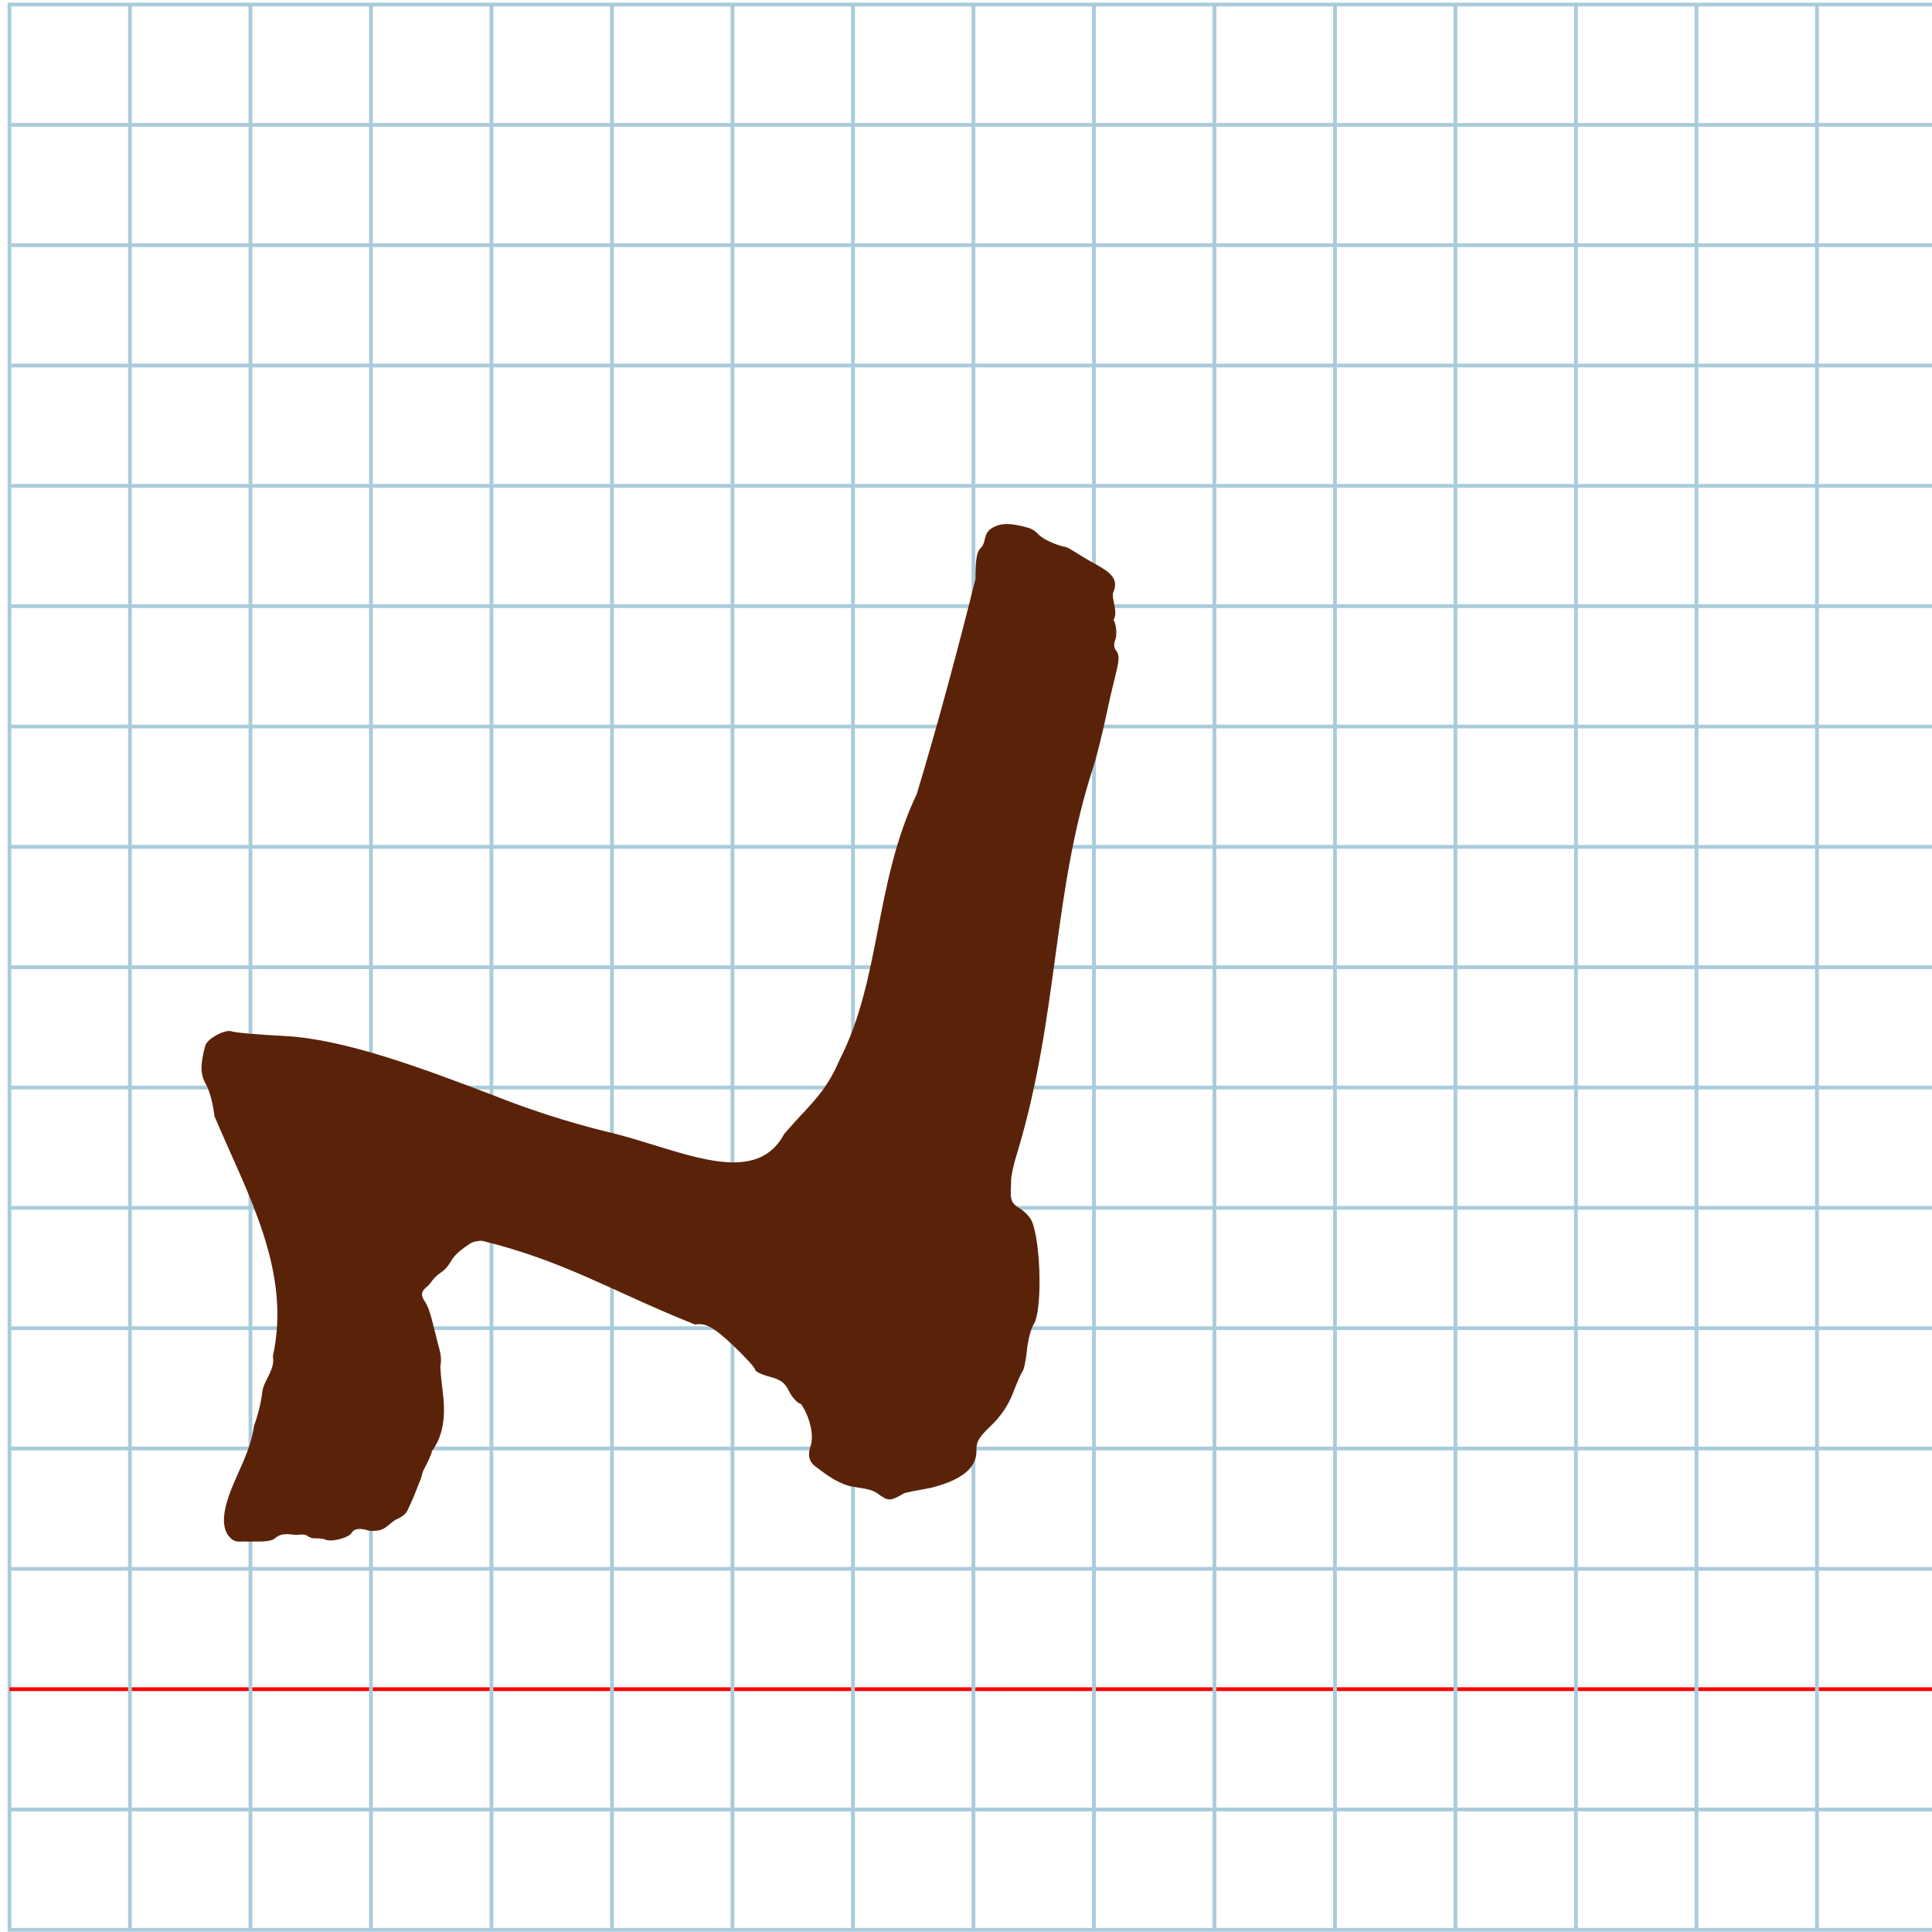
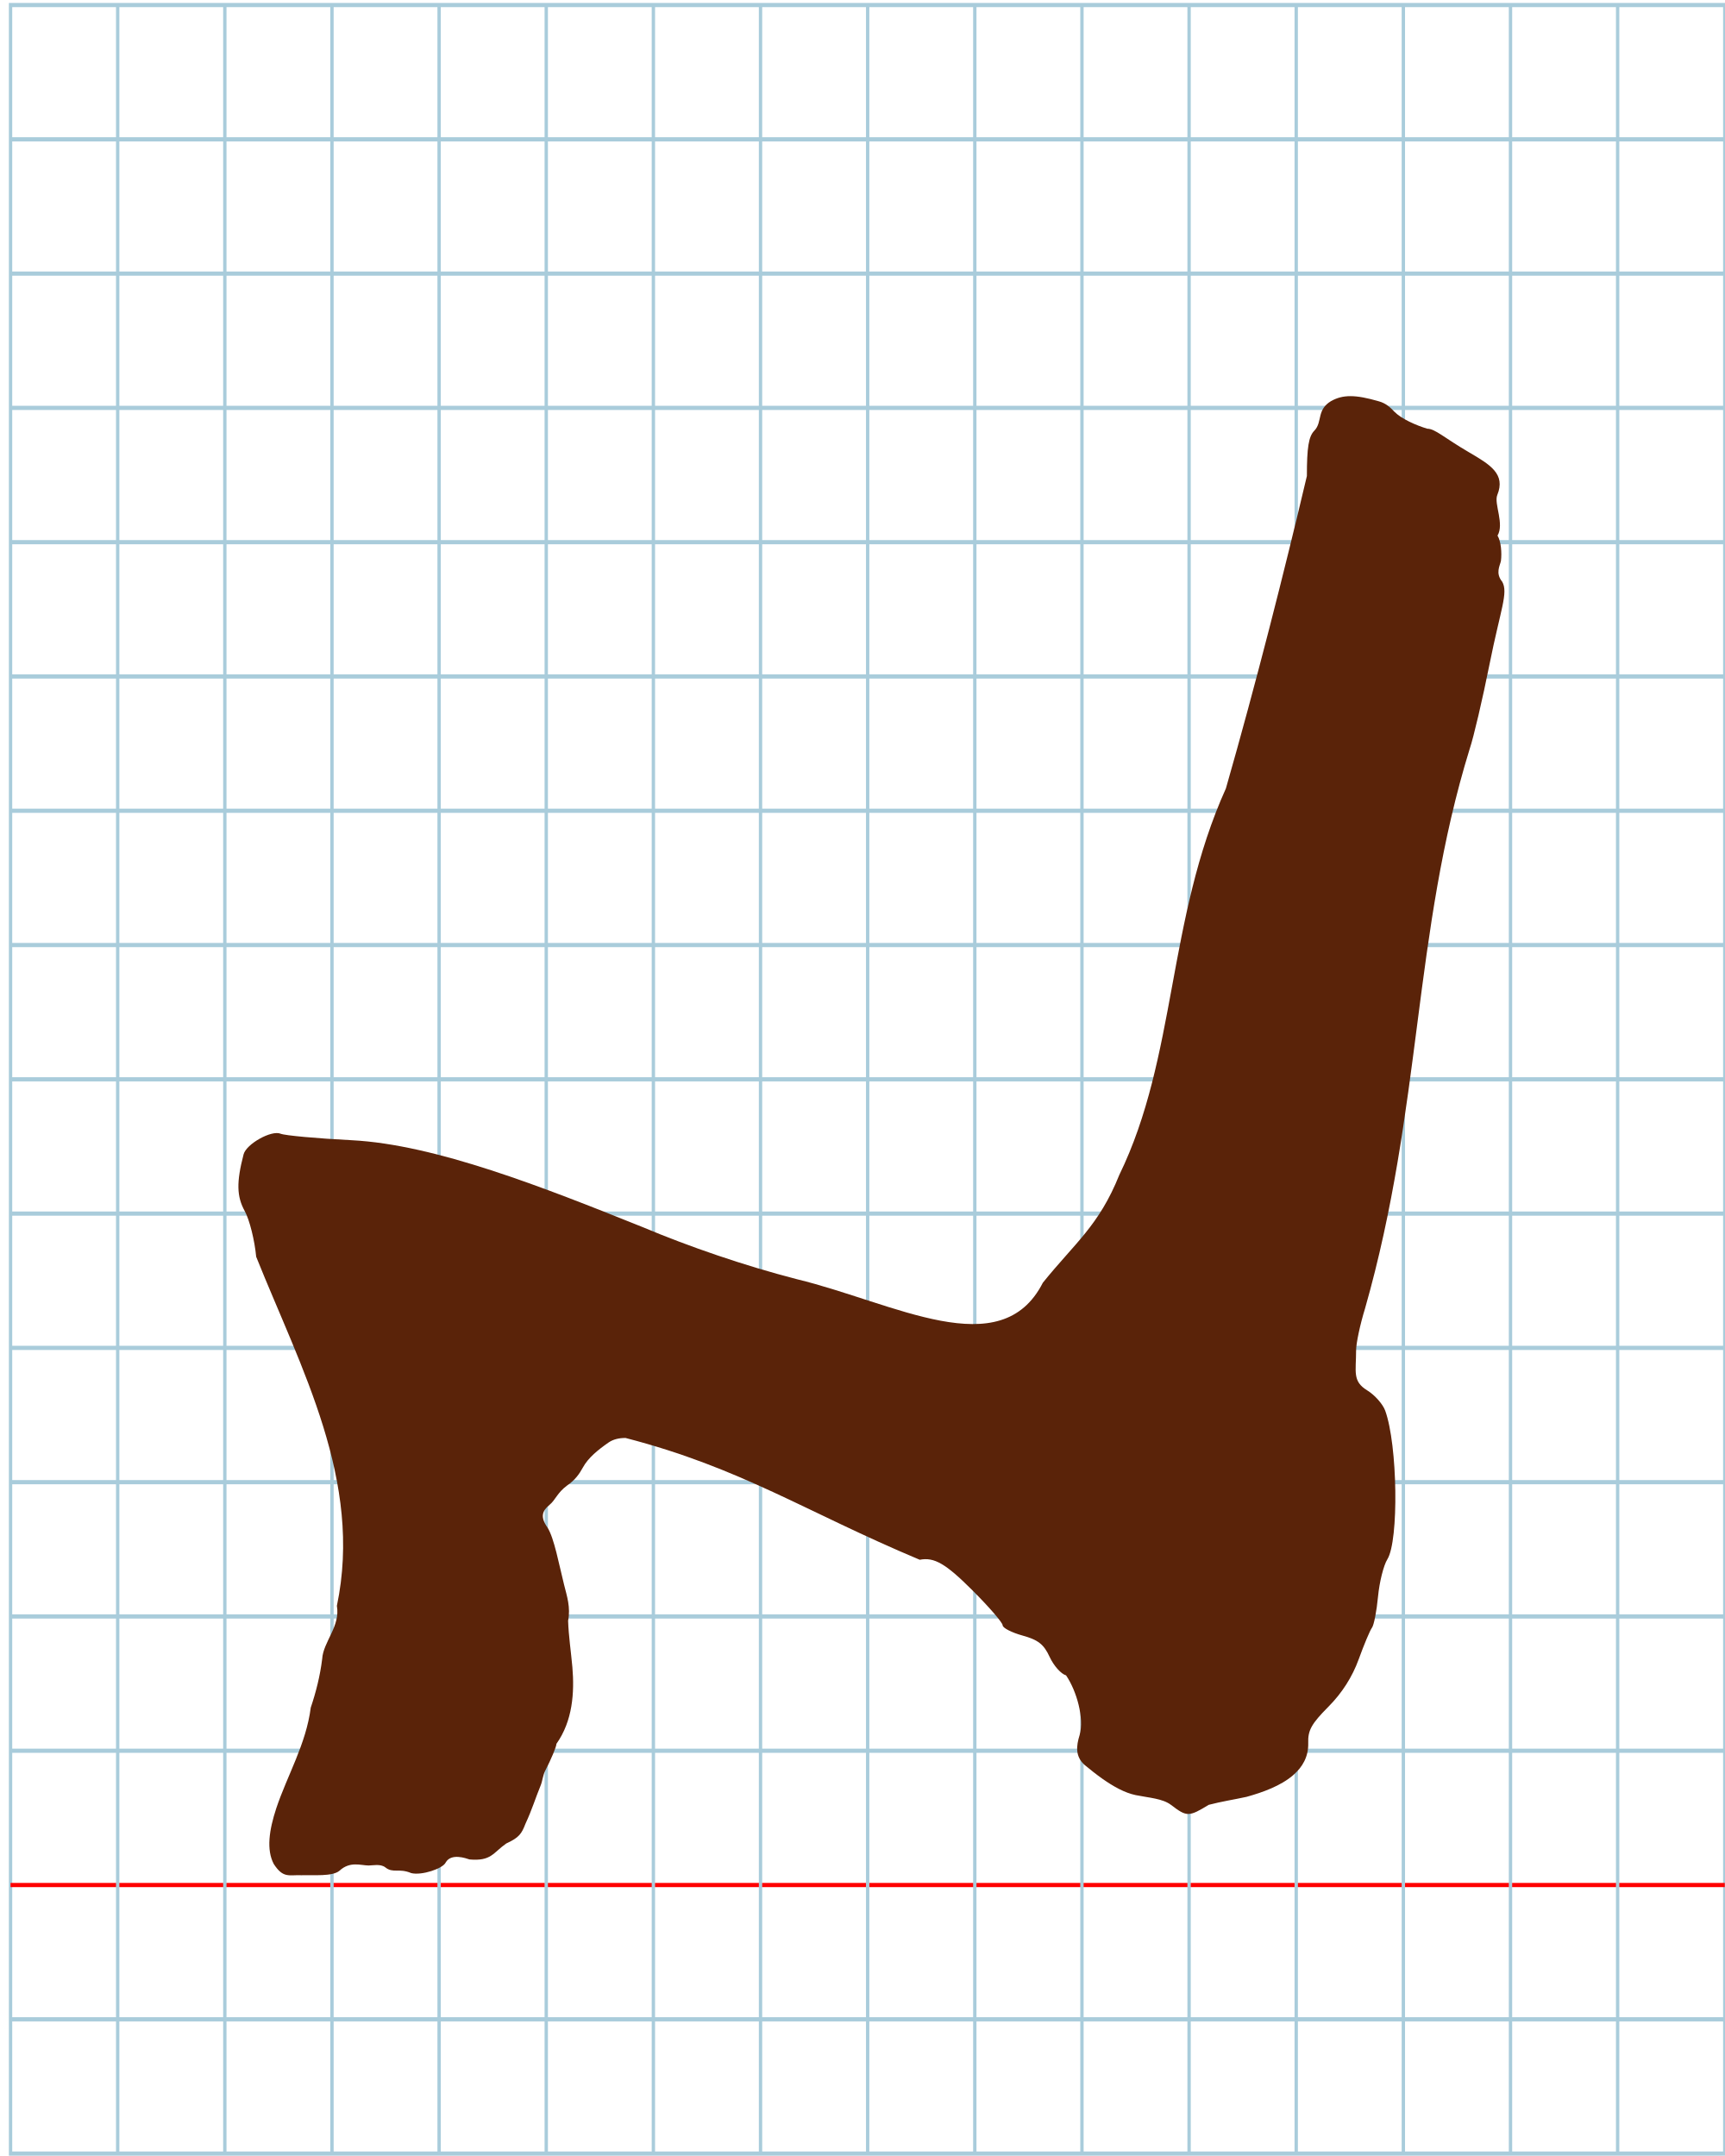
- <svg xmlns="http://www.w3.org/2000/svg" version="1.1" id="Layer_1" x="0px" y="0px" width="1000" height="1000" viewBox="0 0 1000 1000" enable-background="new 0 0 512 512" xml:space="preserve">
+ <svg xmlns="http://www.w3.org/2000/svg" version="1.1" id="Layer_1" x="0px" y="0px" width="800" height="1000" viewBox="0 0 800 1000" enable-background="new 0 0 512 512" xml:space="preserve">
  <defs id="defs70" />
-   <g id="Grid" transform="matrix(1.949083,0,0,1.946379,4.893959,2.337261)">
+   <g id="Grid" transform="matrix(1.552741,0,0,1.946379,4.893959,2.337261)">
    <rect x="0" stroke-miterlimit="10" width="512" height="512" id="rect4" y="0" style="fill:none;stroke:#a9ccdb;stroke-miterlimit:10" />
    <line stroke-miterlimit="10" x1="0" y1="32" x2="512" y2="32" id="line6" style="fill:none;stroke:#a9ccdb;stroke-miterlimit:10" />
    <line stroke-miterlimit="10" x1="0" y1="64" x2="512" y2="64" id="line8" style="fill:none;stroke:#a9ccdb;stroke-miterlimit:10" />
    <line stroke-miterlimit="10" x1="0" y1="96" x2="512" y2="96" id="line10" style="fill:none;stroke:#a9ccdb;stroke-miterlimit:10" />
    <line stroke-miterlimit="10" x1="0" y1="128" x2="512" y2="128" id="line12" style="fill:none;stroke:#a9ccdb;stroke-miterlimit:10" />
    <line stroke-miterlimit="10" x1="0" y1="160" x2="512" y2="160" id="line14" style="fill:none;stroke:#a9ccdb;stroke-miterlimit:10" />
    <line stroke-miterlimit="10" x1="0" y1="192" x2="512" y2="192" id="line16" style="fill:none;stroke:#a9ccdb;stroke-miterlimit:10" />
    <line stroke-miterlimit="10" x1="0" y1="224" x2="512" y2="224" id="line18" style="fill:none;stroke:#a9ccdb;stroke-miterlimit:10" />
    <line stroke-miterlimit="10" x1="0" y1="256" x2="512" y2="256" id="line20" style="fill:none;stroke:#a9ccdb;stroke-miterlimit:10" />
    <line stroke-miterlimit="10" x1="0" y1="288" x2="512" y2="288" id="line22" style="fill:none;stroke:#a9ccdb;stroke-miterlimit:10" />
    <line stroke-miterlimit="10" x1="0" y1="320" x2="512" y2="320" id="line24" style="fill:none;stroke:#a9ccdb;stroke-miterlimit:10" />
    <line stroke-miterlimit="10" x1="0" y1="352" x2="512" y2="352" id="line26" style="fill:none;stroke:#a9ccdb;stroke-miterlimit:10" />
    <line stroke-miterlimit="10" x1="0" y1="384" x2="512" y2="384" id="line28" style="fill:none;stroke:#a9ccdb;stroke-miterlimit:10" />
    <line stroke-miterlimit="10" x1="0" y1="416" x2="512" y2="416" id="line30" style="fill:none;stroke:#a9ccdb;stroke-miterlimit:10" />
    <line stroke-miterlimit="10" x1="0" y1="448" x2="512" y2="448" id="line32" style="fill:none;stroke:#ff0000;stroke-miterlimit:10" />
    <line stroke-miterlimit="10" x1="0" y1="480" x2="512" y2="480" id="line34" style="fill:none;stroke:#a9ccdb;stroke-miterlimit:10" />
    <line stroke-miterlimit="10" x1="32" y1="0" x2="32" y2="512" id="line36" style="fill:none;stroke:#a9ccdb;stroke-miterlimit:10" />
    <line stroke-miterlimit="10" x1="64" y1="0" x2="64" y2="512" id="line38" style="fill:none;stroke:#a9ccdb;stroke-miterlimit:10" />
    <line stroke-miterlimit="10" x1="96" y1="0" x2="96" y2="512" id="line40" style="fill:none;stroke:#a9ccdb;stroke-miterlimit:10" />
    <line stroke-miterlimit="10" x1="128" y1="0" x2="128" y2="512" id="line42" style="fill:none;stroke:#a9ccdb;stroke-miterlimit:10" />
    <line stroke-miterlimit="10" x1="160" y1="0" x2="160" y2="512" id="line44" style="fill:none;stroke:#a9ccdb;stroke-miterlimit:10" />
    <line stroke-miterlimit="10" x1="192" y1="0" x2="192" y2="512" id="line46" style="fill:none;stroke:#a9ccdb;stroke-miterlimit:10" />
    <line stroke-miterlimit="10" x1="224" y1="0" x2="224" y2="512" id="line48" style="fill:none;stroke:#a9ccdb;stroke-miterlimit:10" />
    <line stroke-miterlimit="10" x1="256" y1="0" x2="256" y2="512" id="line50" style="fill:none;stroke:#a9ccdb;stroke-miterlimit:10" />
    <line stroke-miterlimit="10" x1="288" y1="0" x2="288" y2="512" id="line52" style="fill:none;stroke:#a9ccdb;stroke-miterlimit:10" />
    <line stroke-miterlimit="10" x1="320" y1="0" x2="320" y2="512" id="line54" style="fill:none;stroke:#a9ccdb;stroke-miterlimit:10" />
    <line stroke-miterlimit="10" x1="352" y1="0" x2="352" y2="512" id="line56" style="fill:none;stroke:#a9ccdb;stroke-miterlimit:10" />
    <line stroke-miterlimit="10" x1="384" y1="0" x2="384" y2="512" id="line58" style="fill:none;stroke:#a9ccdb;stroke-miterlimit:10" />
    <line stroke-miterlimit="10" x1="416" y1="0" x2="416" y2="512" id="line60" style="fill:none;stroke:#a9ccdb;stroke-miterlimit:10" />
    <line stroke-miterlimit="10" x1="448" y1="0" x2="448" y2="512" id="line62" style="fill:none;stroke:#a9ccdb;stroke-miterlimit:10" />
    <line stroke-miterlimit="10" x1="480" y1="0" x2="480" y2="512" id="line64" style="fill:none;stroke:#a9ccdb;stroke-miterlimit:10" />
  </g>
-   <path style="fill:#5a2309" d="m 513.925,273.021 c -2.589,1.483 -3.428,3.234 -3.924,4.991 -0.557,1.977 -0.679,3.961 -2.367,5.576 -2.075,2.04 -2.741,5.949 -2.741,16.089 -8.499,34.182 -19.088,73.899 -30.354,111.236 -22.098,46.497 -18.412,95.635 -39.975,137.641 -7.585,18.007 -16.655,24.229 -28.663,38.384 -15.732,29.35 -55.676,7.142 -92.2,-1.26 -19.721,-4.833 -40.349,-11.555 -58.067,-18.637 -37.107,-14.151 -77.376,-29.284 -108.738,-30.845 -13.141,-0.636 -25.184,-1.681 -26.762,-2.323 -3.397,-1.382 -12.866,3.642 -13.883,7.365 -2.707,9.912 -2.593,14.96 0.457,20.22 1.774,3.06 3.698,10.365 4.275,16.235 16.847,39.919 40.082,79.882 30.25,124.291 1.372,7.304 -5.139,12.815 -5.51,18.907 -0.78,6.06 -2.375,11.975 -4.281,17.323 -1.744,13.028 -8.796,24.098 -12.933,35.871 -2.694,7.786 -3.747,14.757 -0.937,19.821 3.567,5.216 5.667,3.816 10.411,4.008 4.595,-0.139 11.561,0.516 14.217,-1.597 3.958,-3.476 7.933,-1.903 10.923,-1.873 1.49,0.015 4.383,-0.684 6.241,0.643 2.903,2.249 5.086,0.195 9.74,2.063 3.864,0.928 11.878,-1.572 12.937,-3.792 2.057,-3.413 7.597,-1.473 8.929,-1.066 8.156,0.671 8.746,-2.329 13.741,-5.672 4.919,-2.154 5.783,-3.507 7.216,-7.021 2.444,-4.952 3.763,-9.19 5.723,-13.704 0.669,-1.568 0.812,-3.567 1.672,-5.155 2.323,-4.287 4.224,-8.619 4.224,-9.626 6.099,-8.16 6.787,-18.28 5.978,-27.279 -0.511,-5.516 -1.413,-11.056 -1.601,-16.551 0.982,-4.764 -0.424,-8.708 -1.509,-12.801 -1.891,-7.165 -3.711,-16.645 -6.22,-20.367 -2.824,-3.837 -1.97,-5.955 0.814,-8.134 2.158,-1.689 2.834,-4.224 6.496,-6.814 2.984,-1.919 4.641,-4.136 5.923,-6.38 2.036,-3.563 5.767,-6.385 9.729,-9.005 1.693,-1.073 3.763,-1.573 6.295,-1.573 43.342,10.65 67.396,26.266 110.3,43.37 5.445,-0.996 9.722,1.359 19.748,10.874 6.234,5.916 11.335,11.521 11.335,12.455 0,0.934 3.347,2.577 7.437,3.651 5.904,1.551 8.005,3.125 10.194,7.632 1.516,3.123 4.283,6.071 6.149,6.55 4.024,5.634 6.834,15.319 5.083,21.243 -1.295,3.962 -1.699,7.642 1.915,10.696 2.071,1.626 4.341,3.348 6.715,4.936 3.98,2.661 8.25,4.944 12.359,5.758 5.046,0.973 10.133,1.201 13.321,3.526 5.868,4.261 6.633,4.258 14.079,-0.057 4.73,-1.183 9.548,-1.878 14.19,-2.847 6.056,-1.592 12.849,-3.914 17.497,-7.737 3.469,-2.853 5.744,-6.543 5.626,-11.389 -0.173,-4.529 1.198,-6.882 7.543,-12.94 5.118,-4.886 8.99,-10.646 11.386,-16.936 1.997,-5.243 4.231,-10.288 4.965,-11.212 0.734,-0.924 1.755,-5.908 2.27,-11.076 0.515,-5.168 2.086,-11.143 3.491,-13.278 4.379,-6.654 3.864,-40.747 -0.799,-52.945 -0.893,-2.336 -3.934,-5.588 -6.757,-7.226 -5.612,-3.256 -4.154,-6.624 -4.154,-14.22 0,-2.544 1.504,-9.25 3.342,-14.902 21.47,-71.509 17.87,-133.559 39.227,-199.244 1.47,-4.108 4.845,-17.784 7.499,-30.391 4.068,-19.325 7.065,-25.244 4.707,-29.182 -2.619,-3.056 -0.879,-5.628 -0.486,-7.36 0.41,-2.94 0.033,-7.032 -1.267,-9.054 1.282,-2.085 0.978,-4.841 0.482,-7.476 -0.521,-2.77 -1.252,-5.408 -0.571,-6.996 3.207,-7.447 -2.634,-10.775 -10.553,-15.168 -9.452,-5.243 -12.767,-8.431 -15.713,-8.431 -4.251,-1.233 -9.71,-3.502 -12.353,-6.082 -1.569,-1.612 -3.295,-3.03 -5.804,-3.676 -8.769,-2.427 -13.483,-2.442 -17.931,-0.055 z" id="path3771" />
+   <path style="fill:#5a2309" d="m 617.263,186.059 c -3.202,1.931 -4.241,4.213 -4.854,6.501 -0.69,2.575 -0.84,5.159 -2.928,7.263 -2.567,2.658 -3.391,7.75 -3.391,20.958 -10.514,44.525 -23.612,96.26 -37.549,144.895 -27.336,60.567 -22.776,124.572 -49.45,179.289 -9.383,23.456 -20.602,31.561 -35.457,49.998 -19.46,38.231 -68.872,9.303 -114.054,-1.642 -24.395,-6.295 -49.912,-15.051 -71.83,-24.276 -45.902,-18.434 -95.716,-38.145 -134.512,-40.179 -16.256,-0.828 -31.153,-2.19 -33.105,-3.026 -4.202,-1.8 -15.916,4.744 -17.173,9.594 -3.349,12.911 -3.207,19.487 0.565,26.338 2.195,3.985 4.574,13.502 5.288,21.147 20.84,51.998 49.583,104.054 37.42,161.9 1.697,9.514 -6.357,16.693 -6.816,24.628 -0.965,7.894 -2.938,15.598 -5.296,22.565 -2.158,16.97 -10.881,31.389 -15.999,46.725 -3.332,10.142 -4.635,19.222 -1.159,25.819 4.412,6.795 7.01,4.971 12.879,5.221 5.685,-0.182 14.302,0.672 17.587,-2.08 4.896,-4.528 9.814,-2.478 13.512,-2.439 1.843,0.019 5.421,-0.891 7.72,0.837 3.591,2.93 6.291,0.254 12.048,2.687 4.78,1.209 14.693,-2.048 16.004,-4.94 2.544,-4.446 9.398,-1.919 11.045,-1.389 10.089,0.874 10.819,-3.034 16.998,-7.388 6.085,-2.806 7.153,-4.568 8.926,-9.145 3.023,-6.451 4.655,-11.97 7.079,-17.851 0.828,-2.042 1.004,-4.646 2.069,-6.715 2.874,-5.584 5.226,-11.227 5.226,-12.538 7.545,-10.629 8.396,-23.811 7.395,-35.533 -0.633,-7.185 -1.748,-14.401 -1.98,-21.559 1.215,-6.206 -0.524,-11.344 -1.867,-16.675 -2.339,-9.333 -4.59,-21.682 -7.695,-26.53 -3.493,-4.998 -2.437,-7.757 1.007,-10.595 2.669,-2.199 3.506,-5.502 8.035,-8.876 3.692,-2.5 5.741,-5.387 7.327,-8.31 2.518,-4.642 7.134,-8.317 12.035,-11.73 2.094,-1.398 4.655,-2.049 7.787,-2.049 53.616,13.873 83.37,34.213 136.443,56.494 6.735,-1.298 12.027,1.77 24.429,14.164 7.712,7.707 14.022,15.007 14.022,16.224 0,1.216 4.14,3.357 9.2,4.756 7.303,2.02 9.903,4.07 12.61,9.942 1.876,4.068 5.299,7.907 7.607,8.532 4.978,7.339 8.454,19.955 6.288,27.671 -1.602,5.161 -2.102,9.955 2.369,13.933 2.561,2.118 5.37,4.361 8.306,6.429 4.923,3.467 10.206,6.44 15.288,7.501 6.241,1.267 12.534,1.565 16.479,4.593 7.259,5.551 8.206,5.547 17.416,-0.074 5.851,-1.541 11.812,-2.446 17.554,-3.709 7.491,-2.074 15.894,-5.098 21.644,-10.078 4.292,-3.717 7.105,-8.523 6.96,-14.836 -0.214,-5.9 1.482,-8.964 9.331,-16.855 6.331,-6.365 11.121,-13.867 14.085,-22.061 2.47,-6.829 5.234,-13.401 6.142,-14.605 0.908,-1.204 2.172,-7.696 2.809,-14.427 0.637,-6.731 2.58,-14.515 4.319,-17.296 5.416,-8.667 4.78,-53.077 -0.988,-68.966 -1.105,-3.043 -4.866,-7.279 -8.359,-9.413 -6.943,-4.242 -5.138,-8.629 -5.138,-18.523 0,-3.314 1.861,-12.049 4.134,-19.411 26.559,-93.147 22.106,-173.973 48.525,-259.532 1.819,-5.351 5.993,-23.165 9.277,-39.586 5.033,-25.172 8.739,-32.883 5.823,-38.013 -3.24,-3.981 -1.087,-7.33 -0.601,-9.587 0.507,-3.829 0.041,-9.16 -1.568,-11.794 1.586,-2.716 1.209,-6.305 0.597,-9.738 -0.644,-3.609 -1.548,-7.045 -0.706,-9.112 3.967,-9.7 -3.258,-14.036 -13.054,-19.758 -11.693,-6.83 -15.793,-10.982 -19.437,-10.982 -5.258,-1.606 -12.012,-4.561 -15.281,-7.922 -1.941,-2.1 -4.076,-3.947 -7.18,-4.788 -10.847,-3.161 -16.679,-3.18 -22.181,-0.072 z" id="path3771" />
</svg>
